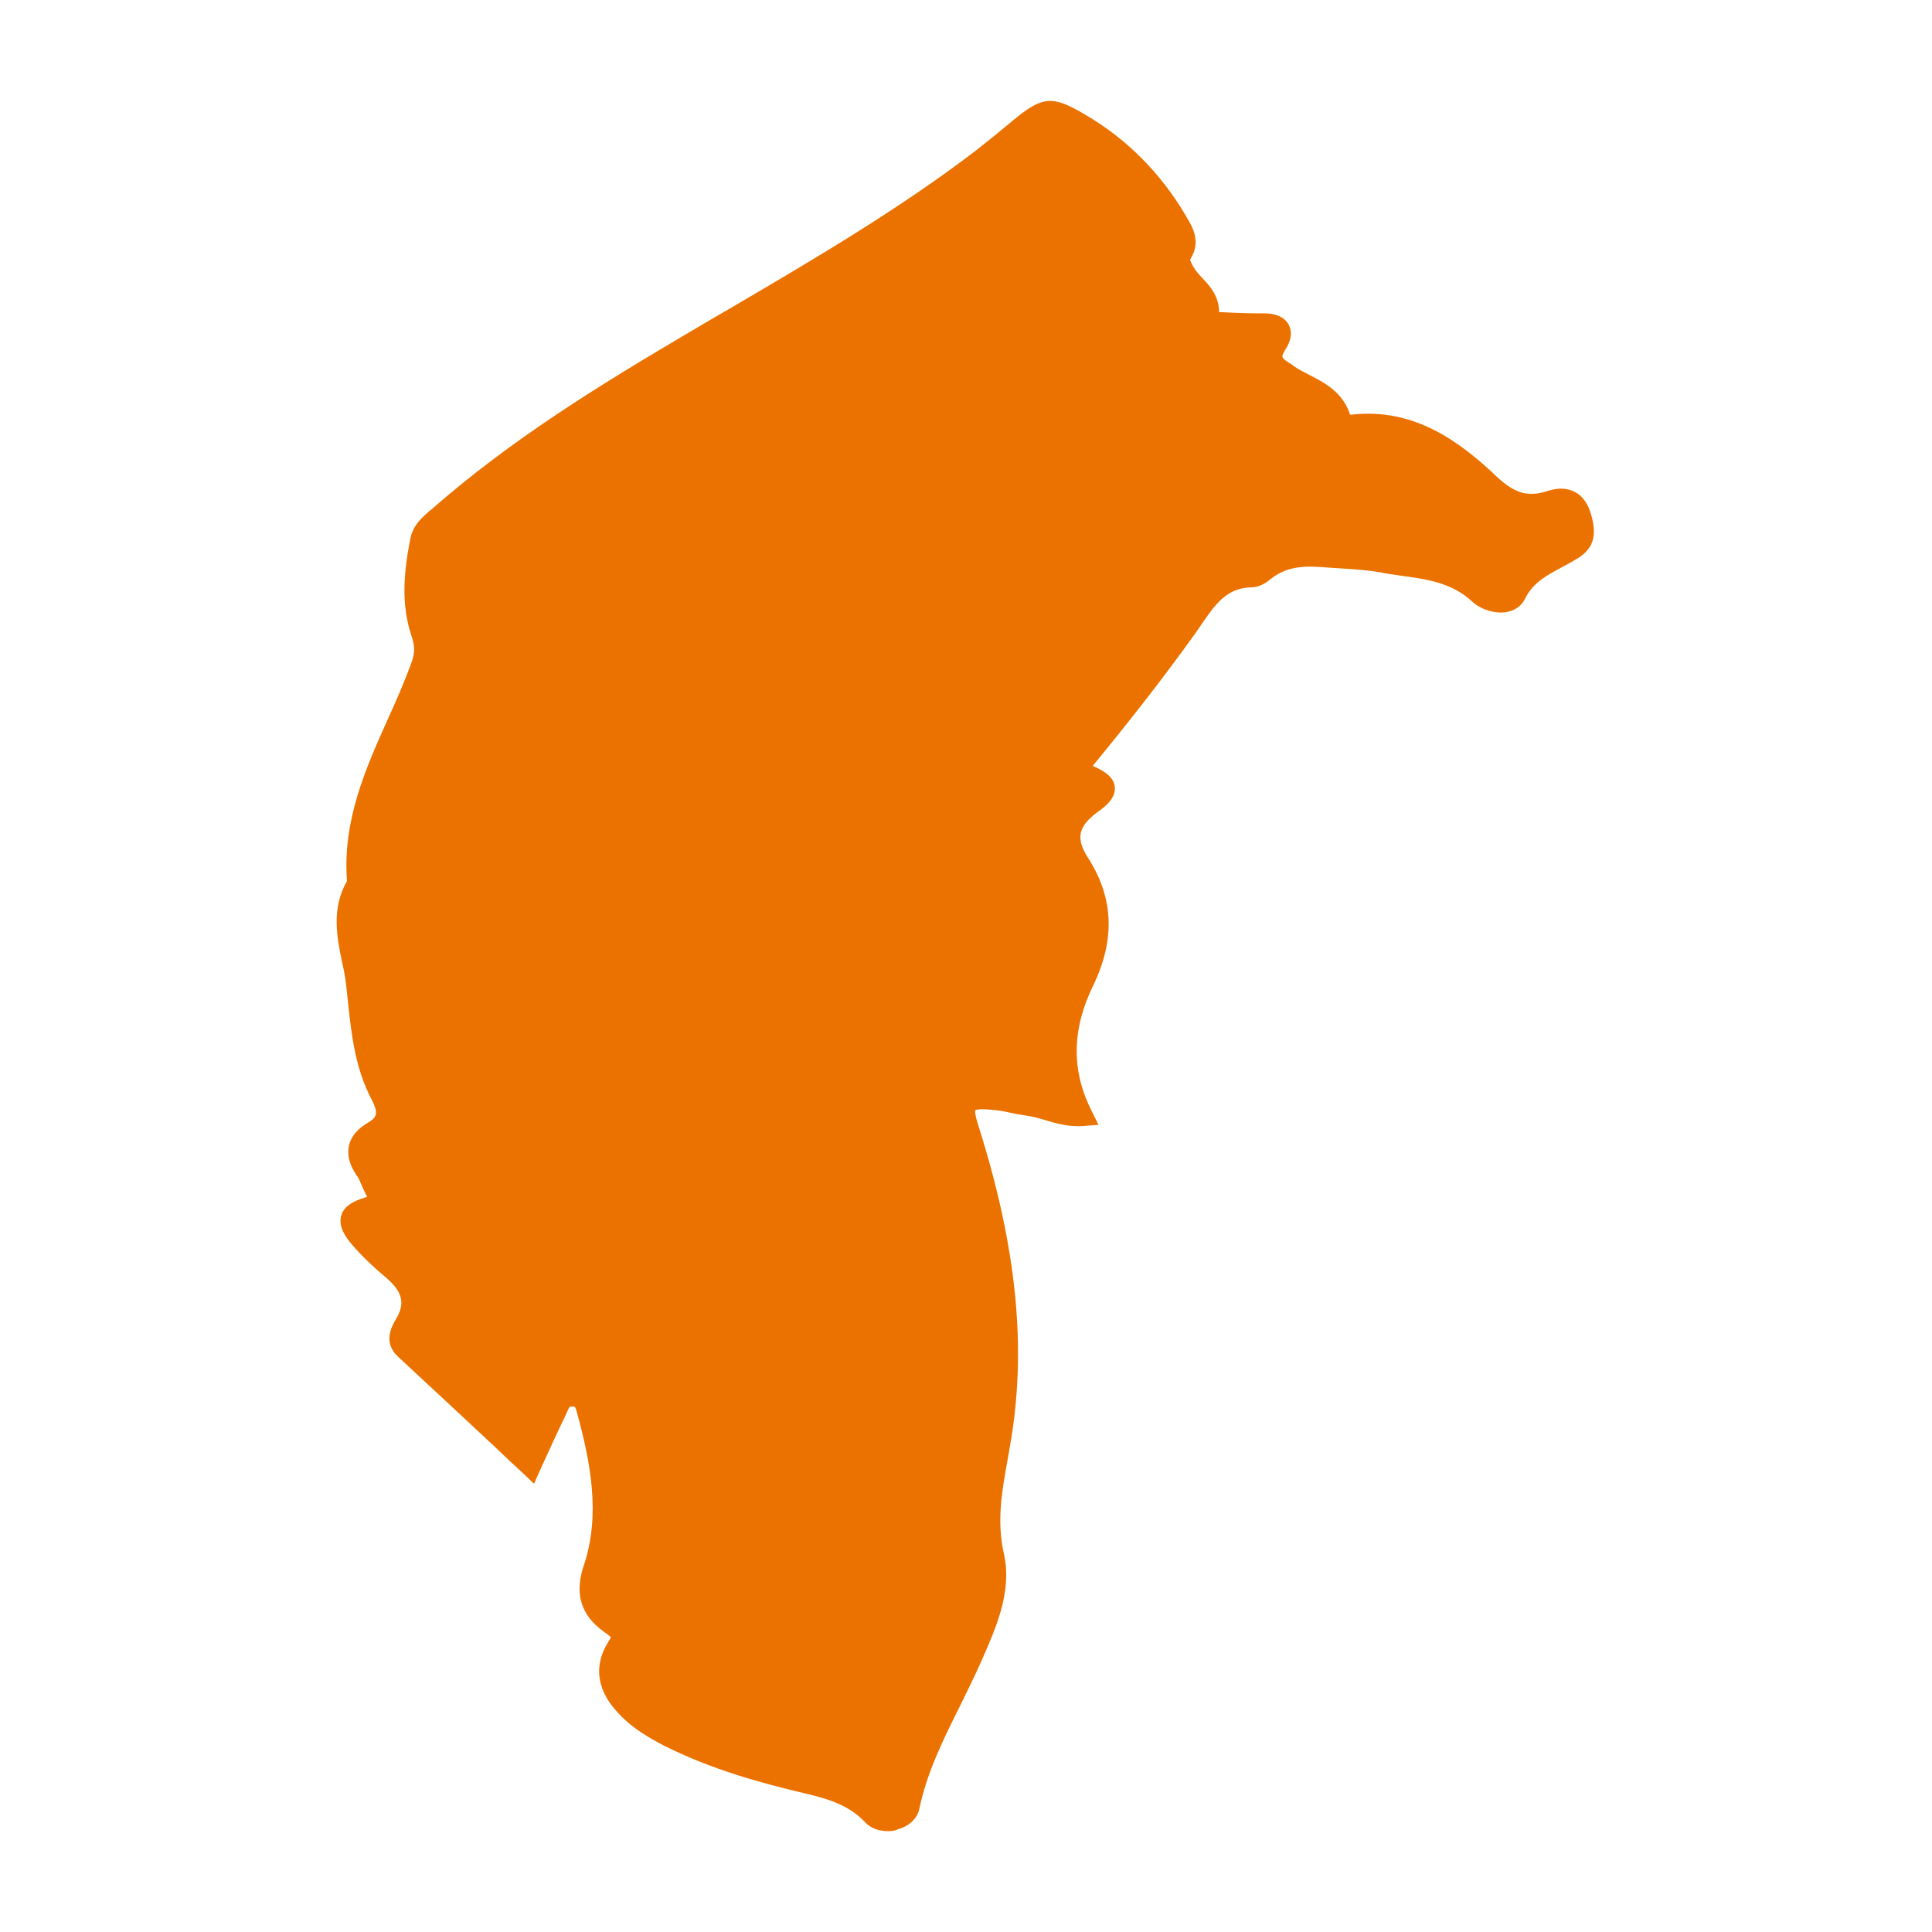
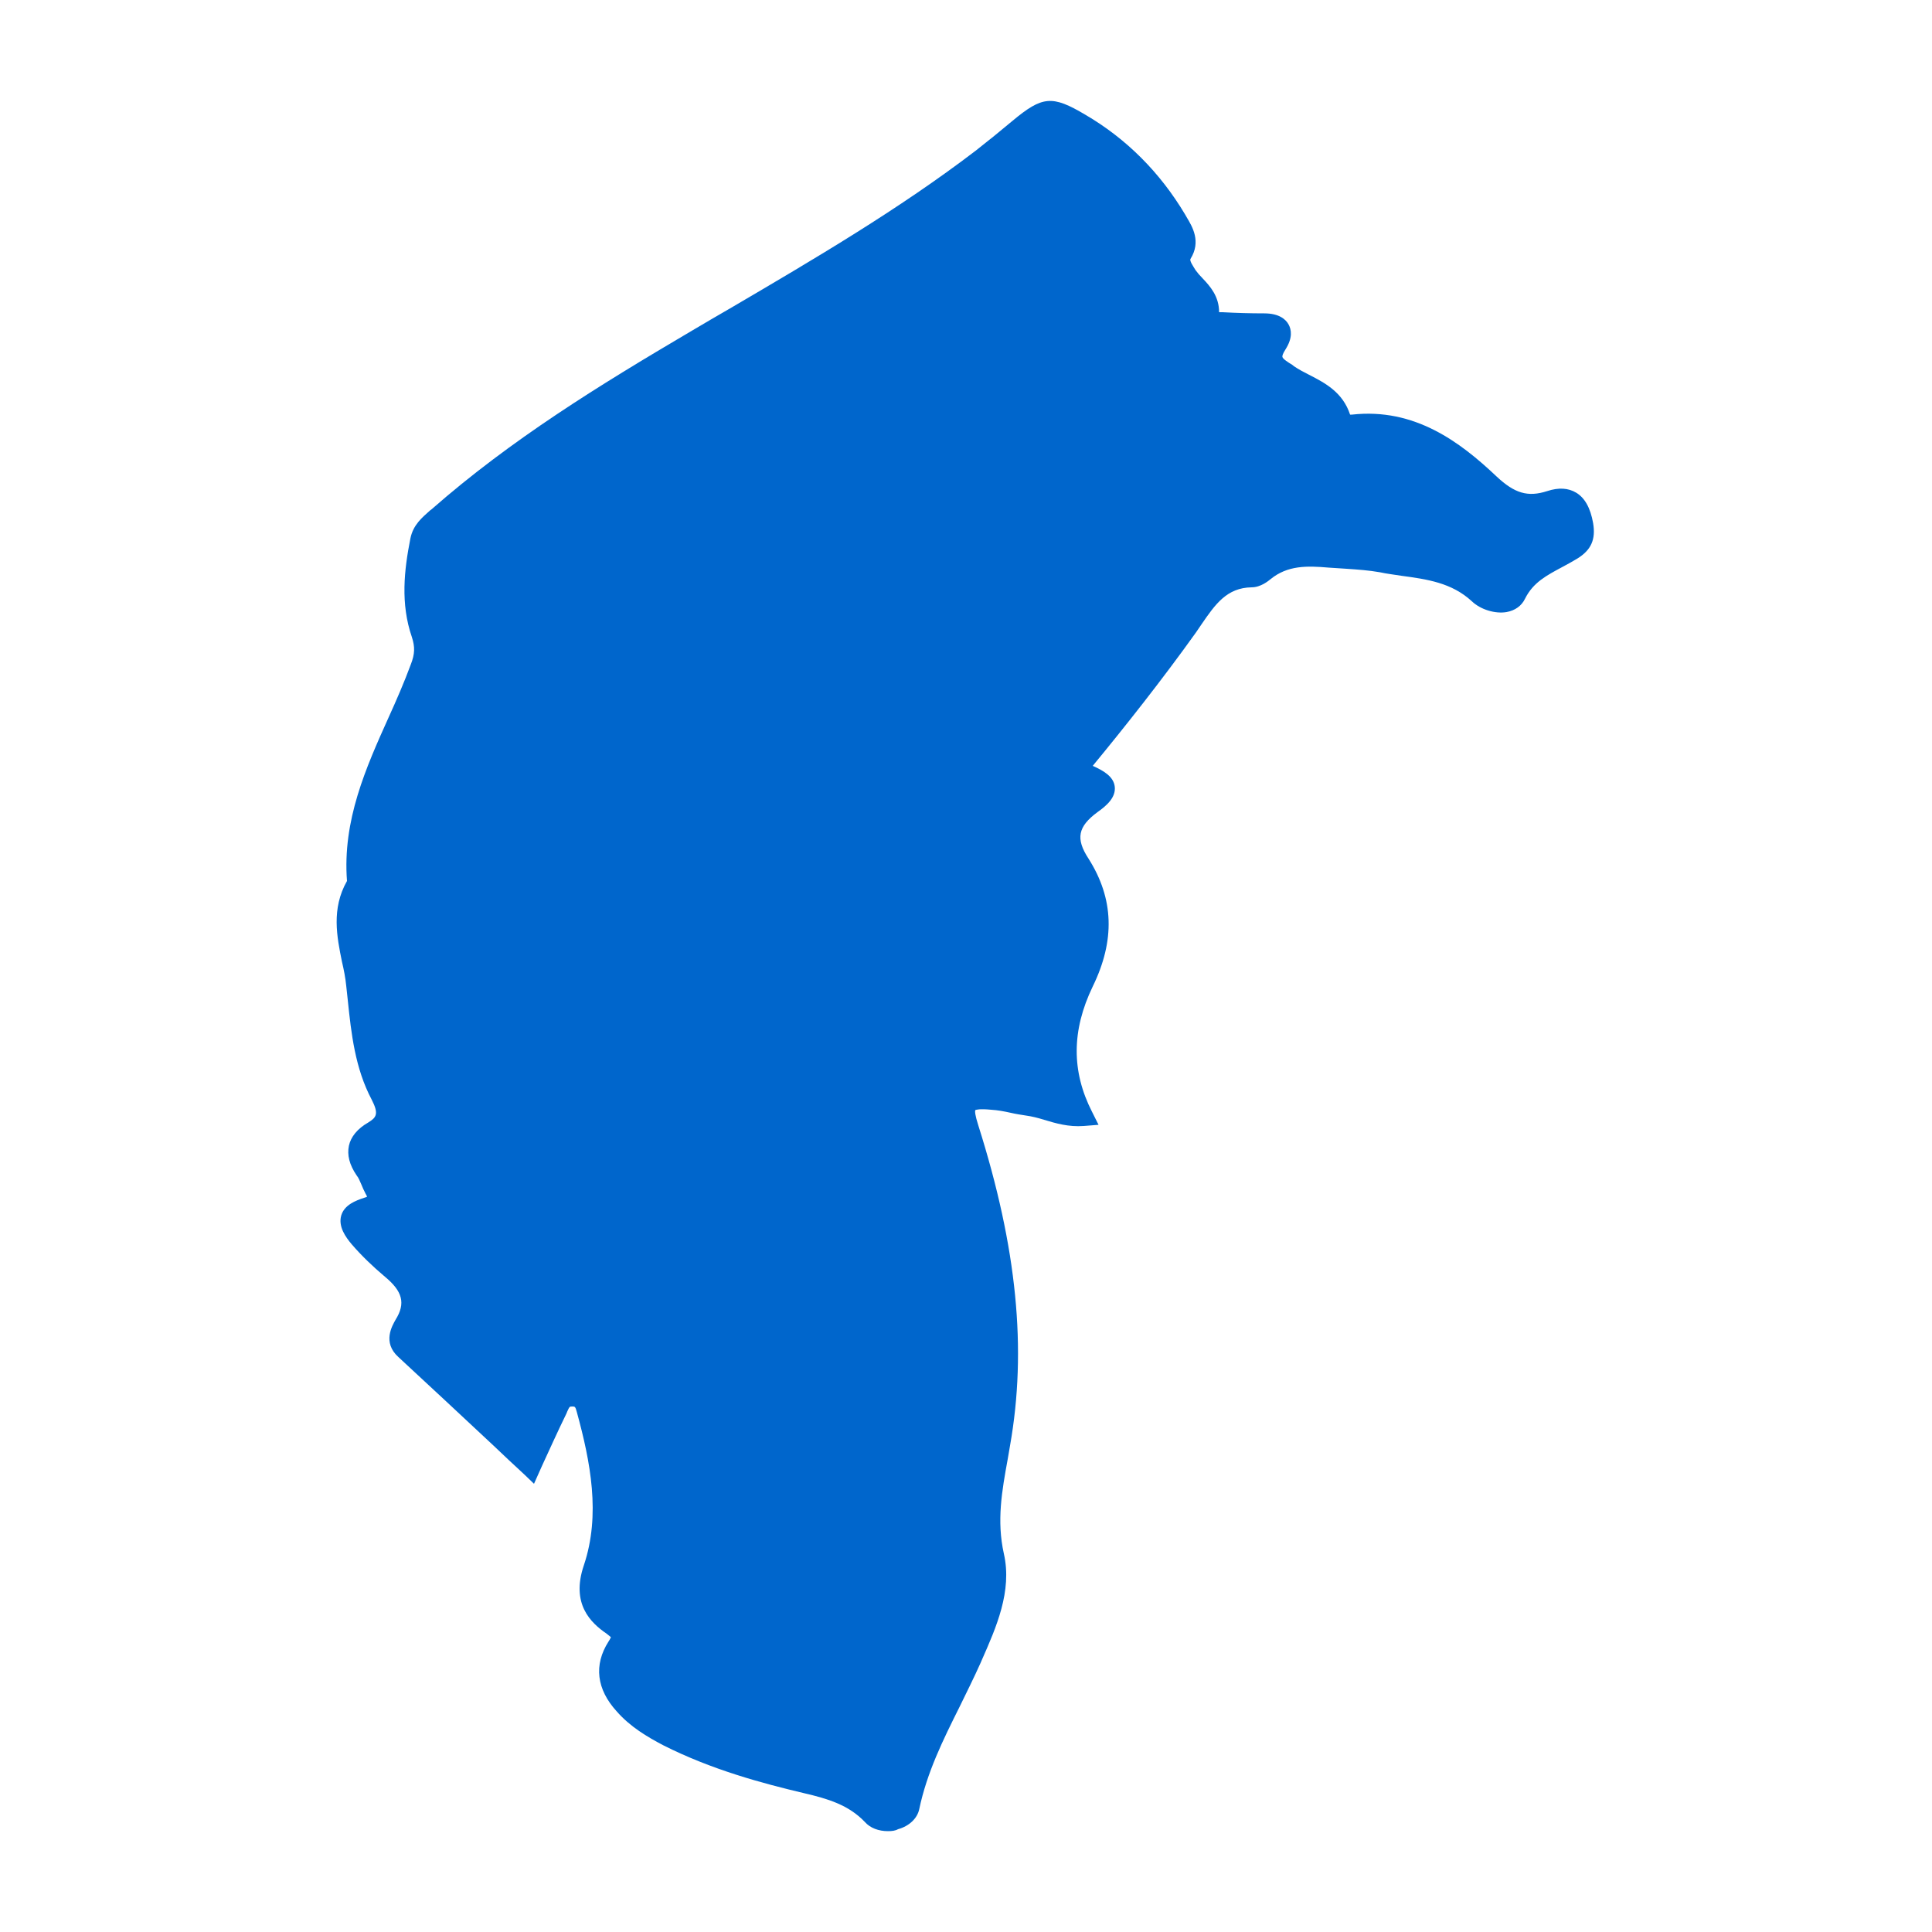
<svg xmlns="http://www.w3.org/2000/svg" version="1.1" id="Layer_1" x="0px" y="0px" viewBox="0 0 500 500" style="enable-background:new 0 0 500 500;" xml:space="preserve">
  <style type="text/css">
- 	.st0{fill:#EC7200;}
+ 	.st0{fill:#0066CC;}
	.st1{fill:#939393;}
</style>
  <path class="st0" d="M229.8,473.9c-2.4,0-4.6-0.8-6-2.4c-4.2-4.4-9.6-6-15.6-7.4c-11-2.6-24-6.1-36.5-12.4  c-4.2-2.2-8.6-4.8-12.1-8.8c-5.2-5.7-6-12-2.1-18.1c0.4-0.6,0.5-0.9,0.6-1.1c-0.2-0.2-0.5-0.4-1.1-0.9c-4.1-2.8-9.3-7.7-5.9-17.7  c4.4-13.1,1.7-26.8-1.8-39.6c-0.4-1.5-0.5-1.5-1.2-1.5c-0.7,0-0.7,0-1.3,1.3l-0.2,0.5c-2.3,4.7-4.5,9.6-6.3,13.5l-2.1,4.7l-2.5-2.4  c-2.7-2.5-5.4-5-8-7.5c-8-7.5-16.4-15.3-24.6-22.9c-4.2-3.8-1.6-8.1-0.7-9.7c2.6-4.2,1.8-7.3-2.8-11.1c-3.2-2.7-6.1-5.5-8.6-8.4  c-1.5-1.8-3.5-4.5-2.7-7.4c0.8-2.8,3.8-3.9,5.9-4.6c0.4-0.1,0.6-0.2,0.8-0.3c-0.1-0.2-0.2-0.5-0.4-0.8c-0.4-0.8-0.8-1.6-1.1-2.4  c-0.4-0.9-0.7-1.7-1.2-2.3c-1.9-2.8-2.5-5.3-2-7.7c0.5-2.3,2.2-4.4,5-6c2.1-1.3,2.8-2.2,0.9-5.9c-4.3-8.1-5.3-17.1-6.2-25.8  c-0.1-1.2-0.3-2.5-0.4-3.7c-0.2-2-0.6-4.1-1.1-6.2c-1.3-6.4-2.8-13.7,1.3-20.9c-1.2-15.7,4.9-29.3,10.8-42.4c2-4.4,4-9,5.7-13.6  c1.1-2.8,1.1-4.6,0.3-7.1c-3-8.7-2-17.4-0.4-25.5c0.7-3.6,3.1-5.5,5.1-7.3l0.4-0.3c20.5-18,43.4-32.1,67-46c3.5-2.1,7-4.1,10.6-6.2  c21.3-12.5,43.3-25.4,63.2-40.6c3.2-2.5,6.4-5.1,9.5-7.7c7.8-6.5,10.3-6.7,18.9-1.6c10.6,6.2,19.3,14.9,25.8,25.8  c0.1,0.2,0.3,0.5,0.4,0.7c1.5,2.5,3.8,6.3,1,10.8c-0.3,0.5,0.7,1.9,1.3,2.9c0.5,0.7,1.1,1.4,1.8,2.1c2,2.1,4.3,4.7,4.3,8.8  c0.3,0,0.7,0,0.9,0c3.6,0.2,7.2,0.3,10.8,0.3c3.9,0,5.6,1.6,6.3,2.9c0.7,1.3,1.1,3.4-0.8,6.4c-0.7,1.1-0.9,1.7-0.8,2  c0.1,0.5,1.5,1.4,2.5,2l0.5,0.4c1.2,0.8,2.5,1.5,3.9,2.2c4.1,2.1,8.7,4.5,10.6,10.3c0.1,0,0.2,0,0.4,0l0.1,0  c16.2-1.8,28,7.1,37.4,16c4.7,4.4,8.1,5.4,13.1,3.8c3-1,5.5-0.8,7.5,0.4c2.2,1.3,3.7,3.9,4.4,7.9c0.7,4.2-0.5,6.9-4,9.1  c-1.3,0.8-2.6,1.5-3.9,2.2c-4.1,2.2-7.6,4-9.7,8.2c-0.9,1.9-2.6,3.1-4.8,3.5c-2.9,0.5-6.7-0.6-9-2.8c-5.2-4.8-11.6-5.7-18.3-6.6  c-1.8-0.3-3.7-0.5-5.5-0.9c-2.8-0.5-5.7-0.7-8.6-0.9c-1.5-0.1-3.1-0.2-4.6-0.3c-5.7-0.5-10.7-0.6-15.1,3c-0.5,0.4-2.5,2.1-4.9,2.1  c-6.4,0.1-9.4,4.4-12.9,9.5c-0.5,0.7-1,1.5-1.5,2.2c-8.8,12.3-18.3,24.3-26.7,34.5c2.9,1.3,5.4,2.8,5.7,5.4c0.3,2.8-2.1,4.9-4.5,6.6  c-5,3.7-5.7,6.8-2.3,12c6.6,10.4,6.9,21.2,1.1,33.1c-5.5,11.4-5.5,22-0.2,32.4l1.7,3.4l-3.8,0.3c-4,0.3-7.3-0.7-10.3-1.6  c-1.6-0.5-3.2-0.9-4.7-1.1c-1.3-0.2-2.6-0.4-3.9-0.7c-1.8-0.4-3.4-0.7-5.1-0.8c-3-0.3-3.9,0-4.1,0.1c-0.1,0.3-0.1,1.2,0.8,4  c10,31.6,12.6,57.9,8.2,82.8c-0.2,1.2-0.4,2.3-0.6,3.5c-1.5,8.2-2.9,16-1,24.5c2.2,9.7-2,19.1-5.7,27.5l-0.3,0.7  c-1.7,3.8-3.6,7.6-5.4,11.3c-4.4,8.8-8.5,17.1-10.5,26.6c-0.5,2.4-2.6,4.4-5.5,5.2C231.7,473.8,230.8,473.9,229.8,473.9z" />
  <path class="st0" d="M148.1,359.1c4.4,0,5.4,3.6,5.9,5.1c3.8,13.6,6.7,28.2,1.8,42.6c-2.1,6.2,0,9.2,4,11.9c3.7,2.6,4.2,5,1.9,8.8  c-2.6,4.2-2.1,8,1.6,12.1c2.8,3.2,6.3,5.4,10.7,7.7c11.9,6.1,24.5,9.5,35.3,12c6.6,1.6,12.9,3.4,18,8.8c0.8,0.8,2.4,1,3.9,0.6  c1-0.3,1.8-0.9,1.9-1.4c2.1-10,6.6-19,10.9-27.8c1.8-3.6,3.7-7.4,5.3-11.1l0.3-0.7c3.6-8,7.3-16.3,5.4-24.3  c-2.1-9.5-0.6-17.8,0.9-26.5c0.2-1.2,0.4-2.3,0.6-3.5c4.2-24.1,1.7-49.6-8-80.4c-1.2-3.7-1.6-6.6,0.1-8.7c1.8-2.2,5.1-2.3,8.4-2  c1.9,0.1,3.8,0.5,5.7,0.9c1.2,0.2,2.4,0.5,3.5,0.6c1.9,0.3,3.7,0.8,5.5,1.3c1.6,0.5,3.1,0.9,4.7,1.2c-4.2-10.5-3.5-21.6,1.9-33  c5-10.4,4.8-19.4-0.9-28.3c-4.7-7.4-3.5-13.5,3.6-18.8c1.5-1,2.1-1.7,2.3-2c-0.3-0.3-1.2-0.9-3.2-1.7c-2.2-0.6-3.3-2-3.3-4.1v-0.9  l0.6-0.7c8.7-10.6,18.8-23.1,28-36.1c0.5-0.7,1-1.4,1.5-2.1c3.7-5.4,7.9-11.5,17-11.6c0.3,0,1-0.3,1.7-0.9  c5.9-4.9,12.5-4.7,18.8-4.2c1.5,0.1,2.9,0.2,4.4,0.3c3,0.2,6.1,0.4,9.2,0.9c1.7,0.3,3.6,0.6,5.3,0.8c7.2,1,14.7,2.1,21,7.9  c1.2,1.1,3.3,1.8,4.8,1.6c0.8-0.1,1.1-0.5,1.2-0.8c2.8-5.6,7.6-8.2,11.8-10.4c1.2-0.7,2.4-1.3,3.5-2c1.8-1.2,2.1-1.9,1.7-4.1  c-0.4-2.3-1.1-3.9-2-4.4c-0.7-0.4-1.9-0.4-3.4,0.1c-6.8,2.2-12,0.7-18.1-5c-8.5-8.1-19.2-16.2-33.4-14.6c-4.1,0.6-5.4-1.7-5.7-3.1  c-1.2-4-4.4-5.7-8.2-7.6c-1.5-0.7-3-1.5-4.4-2.5l-0.5-0.3c-2-1.2-4.2-2.7-4.7-5.2c-0.4-1.7,0.1-3.6,1.5-5.7c0.4-0.6,0.5-1,0.5-1.2  c-0.2-0.1-0.7-0.3-1.9-0.3c-3.7,0-7.4-0.1-11.1-0.3c-0.2,0-0.4,0-0.6,0c-1.2,0-3,0-4.2-1.4c-0.5-0.6-1-1.6-0.8-3.1  c0.3-2.3-0.9-3.7-2.9-5.9c-0.8-0.8-1.5-1.7-2.2-2.6c-1.3-1.9-3.6-5.1-1.5-8.4c1.1-1.8,0.6-2.9-1.1-5.6c-0.2-0.3-0.3-0.5-0.5-0.8  c-6-10.1-14.1-18.2-24-24c-6.9-4.1-7.1-3.9-13.2,1.2c-3.2,2.6-6.4,5.2-9.7,7.7c-20.2,15.4-42.3,28.4-63.7,41  c-3.5,2.1-7,4.1-10.5,6.2c-23.4,13.9-46.1,27.8-66.3,45.5l-0.4,0.4c-1.9,1.6-3.1,2.7-3.5,4.5c-1.5,7.4-2.4,15.3,0.2,22.9  c1.3,3.6,1.2,6.7-0.3,10.5c-1.8,4.7-3.8,9.3-5.9,13.8c-6,13.4-11.6,26-10.3,40.7l0.1,0.8l-0.4,0.7c-3.6,5.7-2.4,11.7-1.1,18  c0.4,2.2,0.9,4.4,1.1,6.6c0.1,1.2,0.3,2.5,0.4,3.7c0.9,8.6,1.7,16.7,5.6,24c1.9,3.5,3.6,8.6-2.7,12.5c-1.6,0.9-2.5,1.9-2.7,2.8  c-0.2,1,0.2,2.3,1.3,3.8c0.7,1,1.1,2.1,1.6,3.1c0.3,0.7,0.6,1.3,0.9,1.9c0.9,1.6,1.6,3.4,0.9,5.2c-0.8,1.9-2.8,2.7-4.2,3.1  c-2.2,0.6-2.6,1.2-2.6,1.2l0,0c0,0,0,0.7,1.7,2.7c2.3,2.7,5,5.3,8,7.8c6.5,5.4,7.7,11.1,3.8,17.5c-1.3,2.2-1.1,2.7-0.2,3.5  c8.3,7.6,16.6,15.4,24.7,23c1.8,1.7,3.7,3.4,5.5,5.2c1.7-3.6,3.6-7.9,5.6-12l0.2-0.4C142.9,361.8,144.2,359,148.1,359.1  C148.1,359.1,148.1,359.1,148.1,359.1z" />
  <path class="st1" d="M315.6,82.2C315.6,82.2,315.6,82.2,315.6,82.2C315.6,82.2,315.6,82.2,315.6,82.2z" />
</svg>
